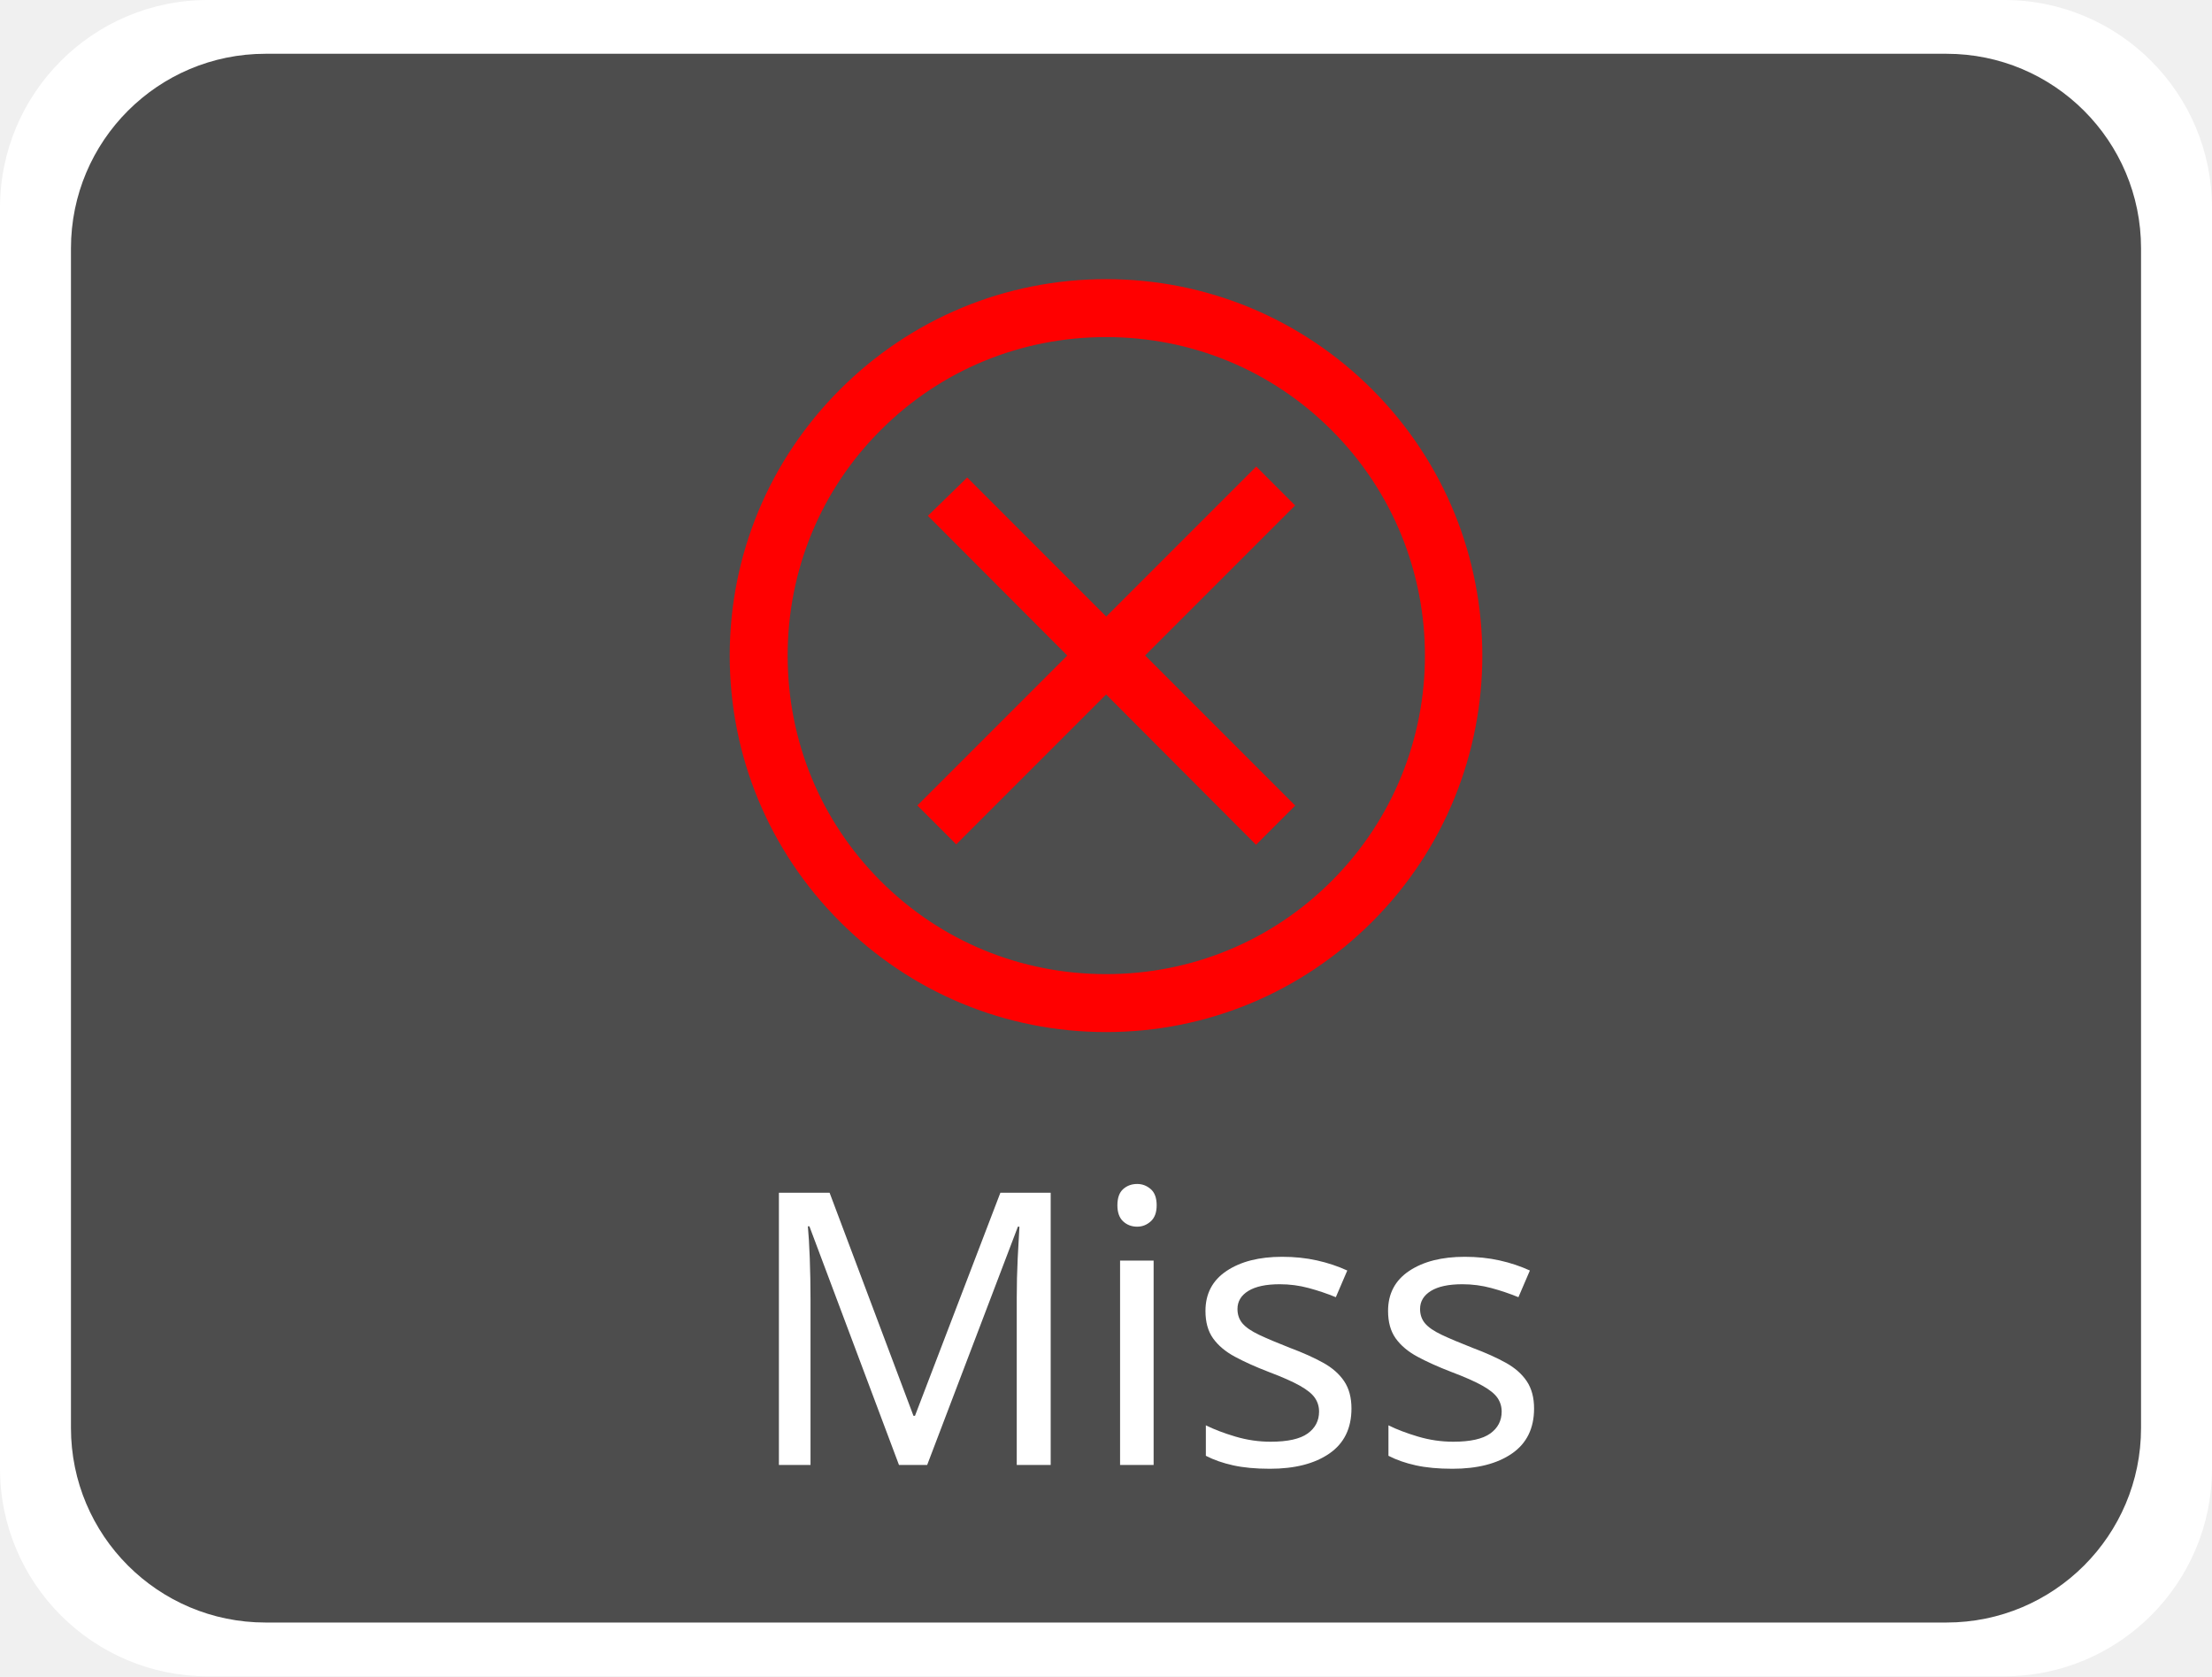
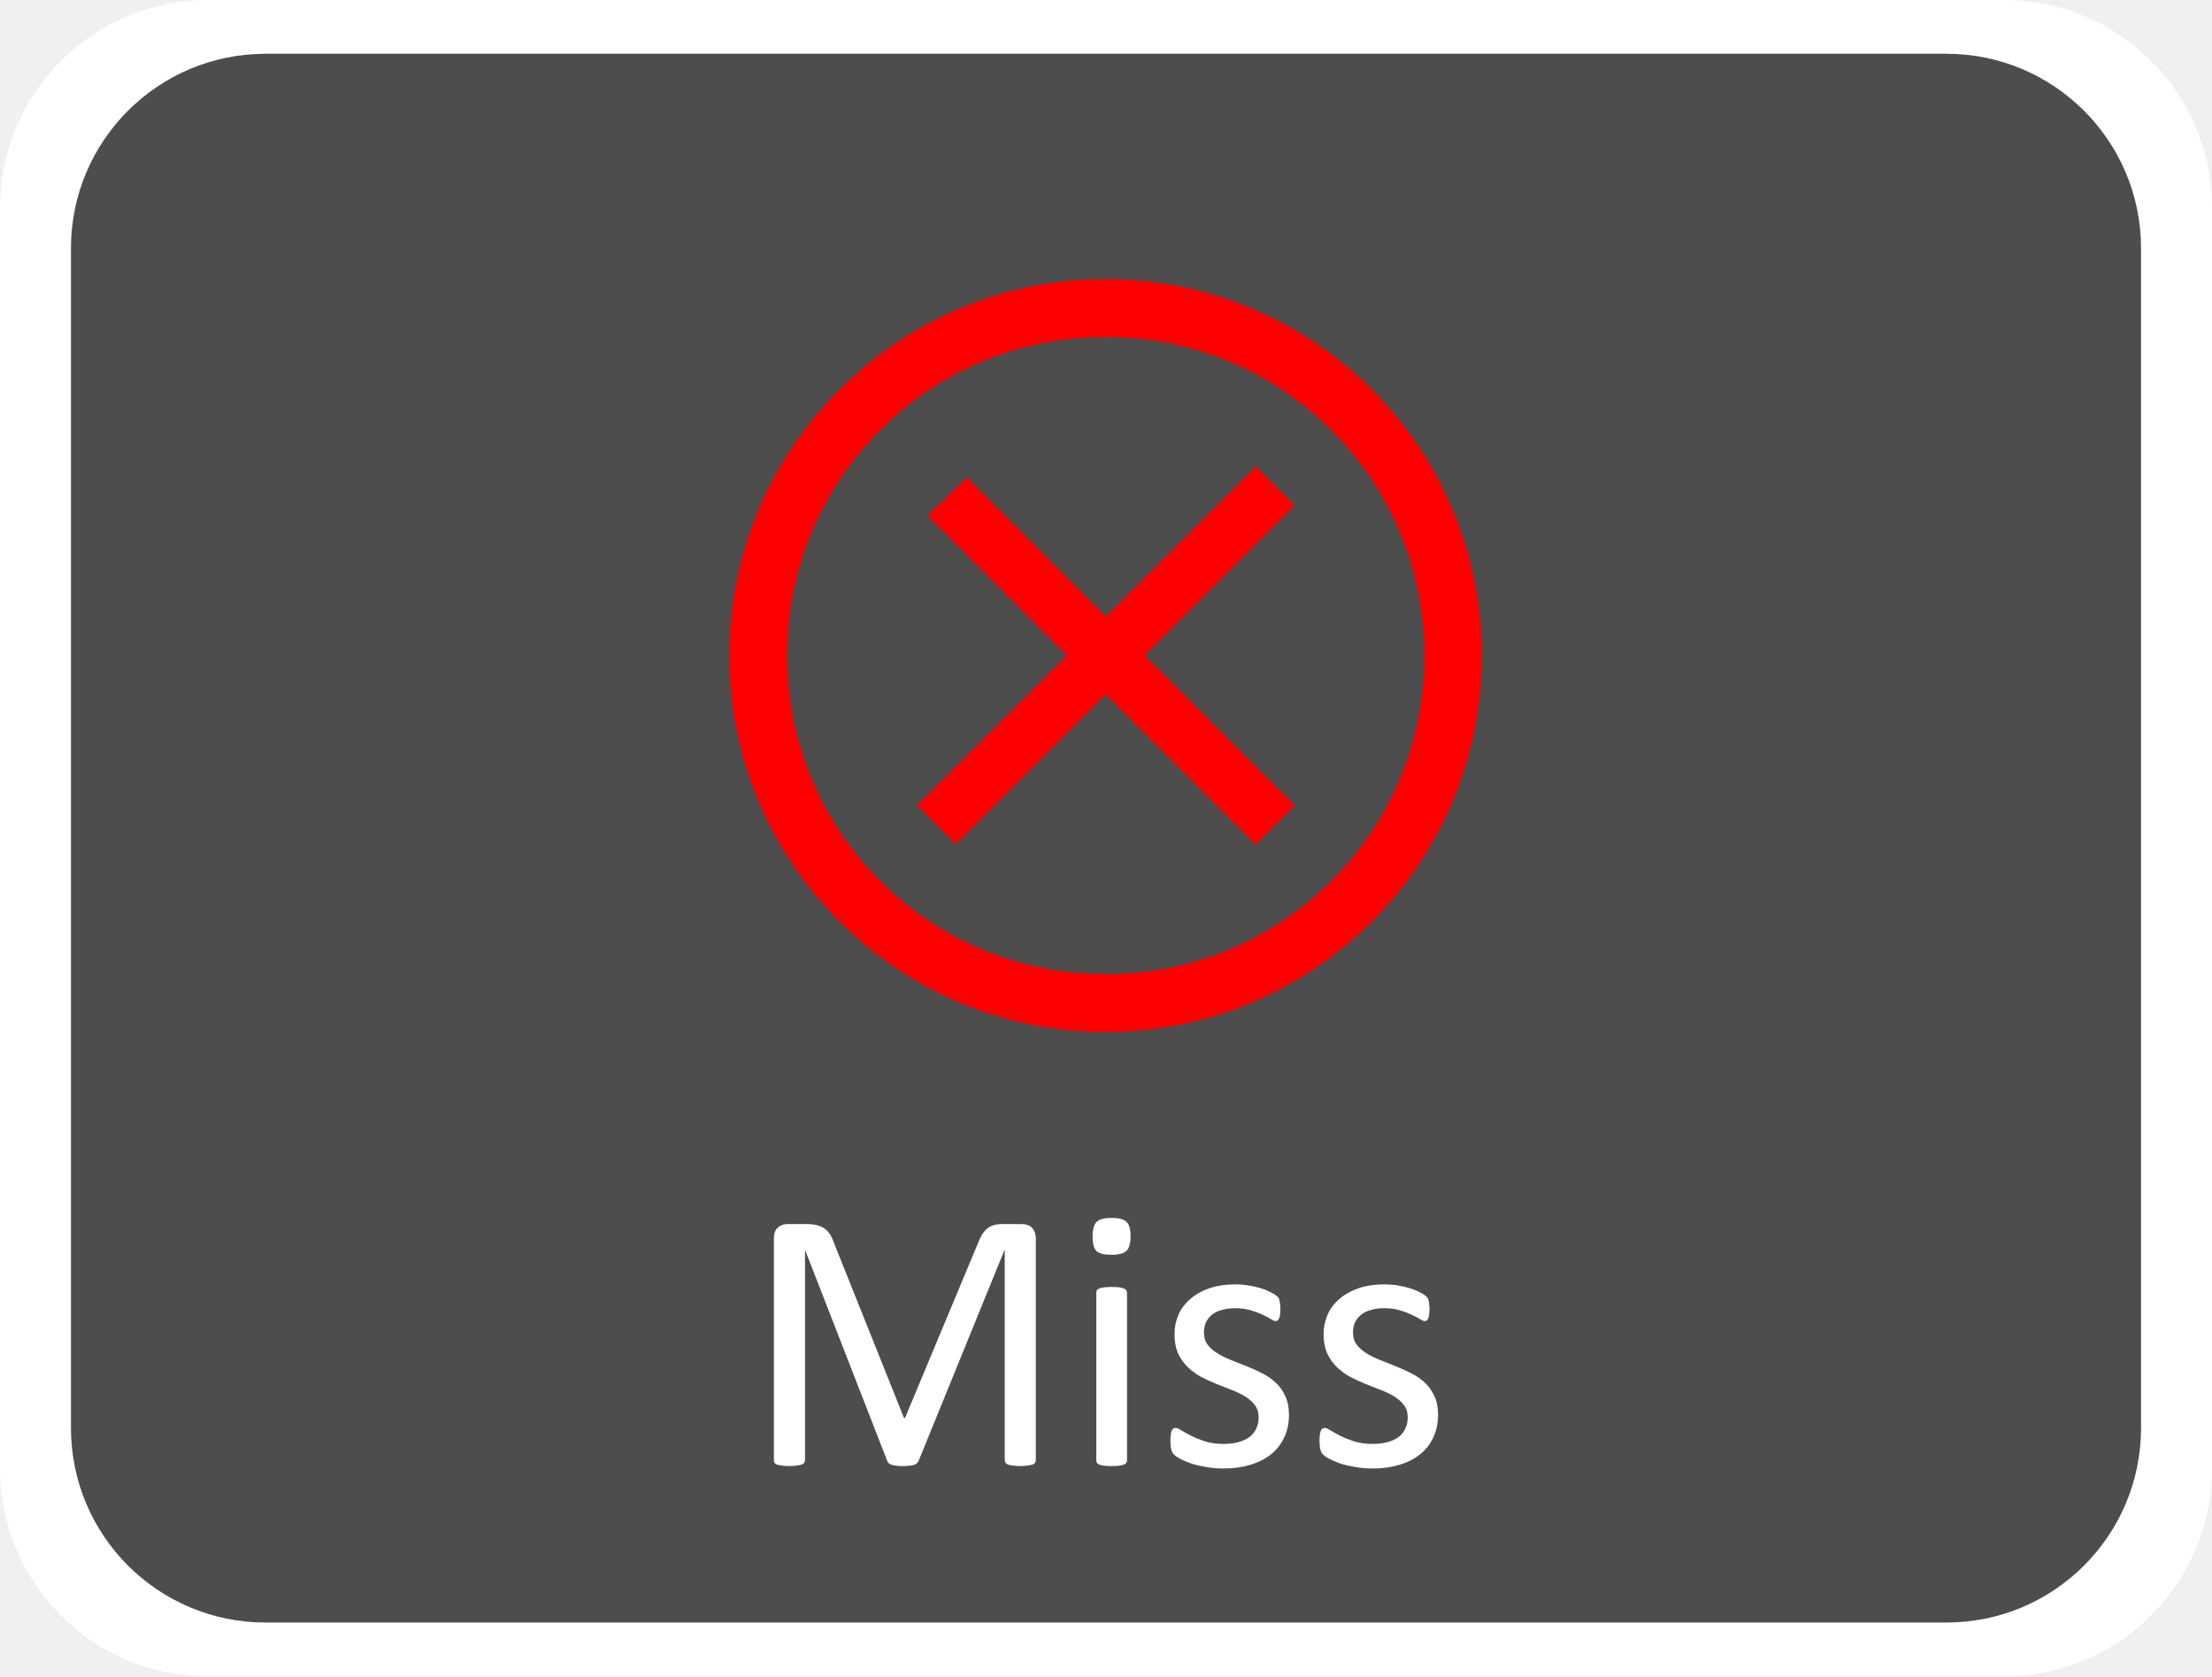
<svg xmlns="http://www.w3.org/2000/svg" width="923.627" height="699.817" viewBox="-102.4 -102.4 1418.691 1074.919" fill="#ff0000" class="icon" version="1.1" stroke="#ff0000" stroke-width="15.36" id="svg3">
  <defs id="defs3" />
  <rect style="fill:#ffffff;stroke-width:0;stroke-dasharray:none" id="rect4-8" width="1418.691" height="1074.919" x="-102.4" y="-102.4" rx="133.32" />
  <rect style="fill:#4d4d4d;stroke-width:0;stroke-dasharray:none" id="rect4" width="1327.669" height="1005.952" x="-56.889" y="-67.917" rx="124.767" />
  <g id="SVGRepo_iconCarrier" transform="matrix(0.5863915,0,0,0.5863915,306.7848,28.56325)">
    <path d="M 512,897.6 C 404,897.6 302.4,855.2 226.4,779.2 150.4,703.2 108,601.6 108,493.6 108,385.6 150.4,284 226.4,208 302.4,132 404,89.6 512,89.6 c 108,0 209.6,42.4 285.6,118.4 157.6,157.6 157.6,413.6 0,571.2 -76,76 -177.6,118.4 -285.6,118.4 z m 0,-760 c -95.2,0 -184.8,36.8 -252,104 -67.2,67.2 -104,156.8 -104,252 0,95.2 36.8,184.8 104,252 67.2,67.2 156.8,104 252,104 95.2,0 184.8,-36.8 252,-104 139.2,-139.2 139.2,-364.8 0,-504 -67.2,-67.2 -156.8,-104 -252,-104 z" fill="" id="path1" />
    <path d="M 707.872,329.392 348.096,689.16 316.416,657.48 676.192,297.712 Z" fill="" id="path2" />
    <path d="m 328,340.8 32,-31.2 348,348 -32,32 z" fill="" id="path3" />
  </g>
-   <text xml:space="preserve" style="font-size:15.281px;text-align:start;writing-mode:lr-tb;direction:ltr;text-anchor:start;fill:#1a1a1a;stroke-width:0;stroke-dasharray:none" x="373.438" y="836.999" id="text5">
-     <tspan id="tspan5" style="font-style:normal;font-variant:normal;font-weight:normal;font-stretch:normal;font-size:244.491px;font-family:Calibri;-inkscape-font-specification:Calibri;font-variant-ligatures:normal;font-variant-caps:normal;font-variant-numeric:normal;font-variant-east-asian:normal;fill:#ffffff;stroke-width:0" x="373.438" y="836.999">Miss</tspan>
-   </text>
+   <path style="font-size:244.491px;font-family:Calibri;-inkscape-font-specification:Calibri;fill:#ffffff;stroke-width:0" d="m 561.939,833.895 q 0,0.955 -0.478,1.671 -0.478,0.716 -1.671,1.194 -1.194,0.358 -3.104,0.597 -1.791,0.358 -4.775,0.358 -2.746,0 -4.775,-0.358 -1.91,-0.239 -3.104,-0.597 -1.074,-0.478 -1.552,-1.194 -0.478,-0.716 -0.478,-1.671 V 699.353 h -0.239 l -55.034,135.139 q -0.358,0.836 -1.074,1.433 -0.597,0.597 -1.91,1.074 -1.194,0.358 -2.985,0.478 -1.671,0.239 -4.059,0.239 -2.507,0 -4.298,-0.239 -1.791,-0.239 -2.985,-0.597 -1.194,-0.478 -1.91,-1.074 -0.597,-0.597 -0.836,-1.313 L 414.027,699.353 h -0.119 v 134.542 q 0,0.955 -0.478,1.671 -0.478,0.716 -1.671,1.194 -1.194,0.358 -3.104,0.597 -1.91,0.358 -4.895,0.358 -2.865,0 -4.775,-0.358 -1.91,-0.239 -3.104,-0.597 -1.074,-0.478 -1.552,-1.194 -0.358,-0.716 -0.358,-1.671 V 691.832 q 0,-5.014 2.626,-7.163 2.626,-2.149 5.85,-2.149 h 12.416 q 3.82,0 6.685,0.716 2.865,0.716 5.014,2.268 2.149,1.552 3.581,3.94 1.433,2.388 2.507,5.611 l 44.768,111.859 h 0.597 L 524.573,695.414 q 1.313,-3.581 2.865,-6.088 1.552,-2.507 3.343,-3.94 1.91,-1.552 4.178,-2.149 2.268,-0.716 5.253,-0.716 h 13.012 q 1.791,0 3.343,0.597 1.671,0.478 2.746,1.671 1.194,1.074 1.91,2.865 0.716,1.671 0.716,4.178 z m 58.496,0.119 q 0,0.955 -0.478,1.671 -0.478,0.597 -1.552,1.074 -1.074,0.478 -2.985,0.716 -1.91,0.239 -4.895,0.239 -2.865,0 -4.775,-0.239 -1.91,-0.239 -3.104,-0.716 -1.074,-0.478 -1.552,-1.074 -0.358,-0.716 -0.358,-1.671 V 726.572 q 0,-0.836 0.358,-1.552 0.478,-0.716 1.552,-1.194 1.194,-0.478 3.104,-0.716 1.91,-0.239 4.775,-0.239 2.985,0 4.895,0.239 1.91,0.239 2.985,0.716 1.074,0.478 1.552,1.194 0.478,0.716 0.478,1.552 z m 2.268,-143.734 q 0,6.924 -2.626,9.431 -2.626,2.507 -9.67,2.507 -6.924,0 -9.55,-2.388 -2.507,-2.507 -2.507,-9.312 0,-6.924 2.626,-9.431 2.626,-2.507 9.67,-2.507 6.924,0 9.431,2.507 2.626,2.388 2.626,9.192 z m 101.593,114.486 q 0,8.237 -3.104,14.684 -2.985,6.447 -8.595,10.864 -5.611,4.417 -13.371,6.685 -7.76,2.268 -17.071,2.268 -5.73,0 -10.983,-0.955 -5.133,-0.836 -9.312,-2.149 -4.059,-1.433 -6.924,-2.865 -2.865,-1.552 -4.178,-2.746 -1.313,-1.194 -1.91,-3.343 -0.597,-2.149 -0.597,-5.85 0,-2.268 0.239,-3.82 0.239,-1.552 0.597,-2.507 0.358,-0.955 0.955,-1.313 0.716,-0.478 1.552,-0.478 1.313,0 3.82,1.671 2.626,1.552 6.327,3.462 3.82,1.91 8.954,3.581 5.133,1.552 11.819,1.552 5.014,0 9.073,-1.074 4.059,-1.074 7.043,-3.104 2.985,-2.149 4.536,-5.372 1.671,-3.223 1.671,-7.64 0,-4.536 -2.388,-7.64 -2.268,-3.104 -6.088,-5.492 -3.82,-2.388 -8.595,-4.178 -4.775,-1.91 -9.909,-3.94 -5.014,-2.029 -9.909,-4.536 -4.775,-2.626 -8.595,-6.327 -3.82,-3.701 -6.208,-8.834 -2.268,-5.133 -2.268,-12.296 0,-6.327 2.388,-12.057 2.507,-5.85 7.402,-10.147 4.895,-4.417 12.177,-7.043 7.402,-2.626 17.191,-2.626 4.298,0 8.595,0.716 4.298,0.716 7.76,1.791 3.462,1.074 5.85,2.388 2.507,1.194 3.701,2.149 1.313,0.955 1.671,1.671 0.478,0.716 0.597,1.671 0.239,0.836 0.358,2.149 0.239,1.313 0.239,3.223 0,2.029 -0.239,3.581 -0.119,1.433 -0.597,2.388 -0.358,0.955 -0.955,1.433 -0.597,0.358 -1.313,0.358 -1.074,0 -3.104,-1.313 -2.029,-1.313 -5.253,-2.746 -3.223,-1.552 -7.64,-2.865 -4.298,-1.313 -9.909,-1.313 -5.014,0 -8.834,1.194 -3.82,1.074 -6.327,3.223 -2.388,2.029 -3.701,4.895 -1.194,2.865 -1.194,6.208 0,4.656 2.388,7.879 2.388,3.104 6.208,5.492 3.82,2.388 8.715,4.298 4.895,1.91 9.909,3.94 5.133,2.029 10.028,4.536 5.014,2.507 8.834,6.088 3.82,3.581 6.088,8.595 2.388,5.014 2.388,11.938 z m 95.624,0 q 0,8.237 -3.104,14.684 -2.985,6.447 -8.595,10.864 -5.611,4.417 -13.371,6.685 -7.76,2.268 -17.071,2.268 -5.73,0 -10.983,-0.955 -5.133,-0.836 -9.312,-2.149 -4.059,-1.433 -6.924,-2.865 -2.865,-1.552 -4.178,-2.746 -1.313,-1.194 -1.91,-3.343 -0.597,-2.149 -0.597,-5.85 0,-2.268 0.239,-3.82 0.239,-1.552 0.597,-2.507 0.358,-0.955 0.955,-1.313 0.716,-0.478 1.552,-0.478 1.313,0 3.82,1.671 2.626,1.552 6.327,3.462 3.82,1.91 8.954,3.581 5.133,1.552 11.819,1.552 5.014,0 9.073,-1.074 4.059,-1.074 7.043,-3.104 2.985,-2.149 4.536,-5.372 1.671,-3.223 1.671,-7.64 0,-4.536 -2.388,-7.64 -2.268,-3.104 -6.088,-5.492 -3.82,-2.388 -8.595,-4.178 -4.775,-1.91 -9.909,-3.94 -5.014,-2.029 -9.909,-4.536 -4.775,-2.626 -8.595,-6.327 -3.82,-3.701 -6.208,-8.834 -2.268,-5.133 -2.268,-12.296 0,-6.327 2.388,-12.057 2.507,-5.85 7.402,-10.147 4.895,-4.417 12.177,-7.043 7.402,-2.626 17.191,-2.626 4.298,0 8.595,0.716 4.298,0.716 7.76,1.791 3.462,1.074 5.85,2.388 2.507,1.194 3.701,2.149 1.313,0.955 1.671,1.671 0.478,0.716 0.597,1.671 0.239,0.836 0.358,2.149 0.239,1.313 0.239,3.223 0,2.029 -0.239,3.581 -0.119,1.433 -0.597,2.388 -0.358,0.955 -0.955,1.433 -0.597,0.358 -1.313,0.358 -1.074,0 -3.104,-1.313 -2.029,-1.313 -5.253,-2.746 -3.223,-1.552 -7.64,-2.865 -4.298,-1.313 -9.909,-1.313 -5.014,0 -8.834,1.194 -3.82,1.074 -6.327,3.223 -2.388,2.029 -3.701,4.895 -1.194,2.865 -1.194,6.208 0,4.656 2.388,7.879 2.388,3.104 6.208,5.492 3.82,2.388 8.715,4.298 4.895,1.91 9.909,3.94 5.133,2.029 10.028,4.536 5.014,2.507 8.834,6.088 3.82,3.581 6.088,8.595 2.388,5.014 2.388,11.938 z" id="text5" aria-label="Miss" />
</svg>
